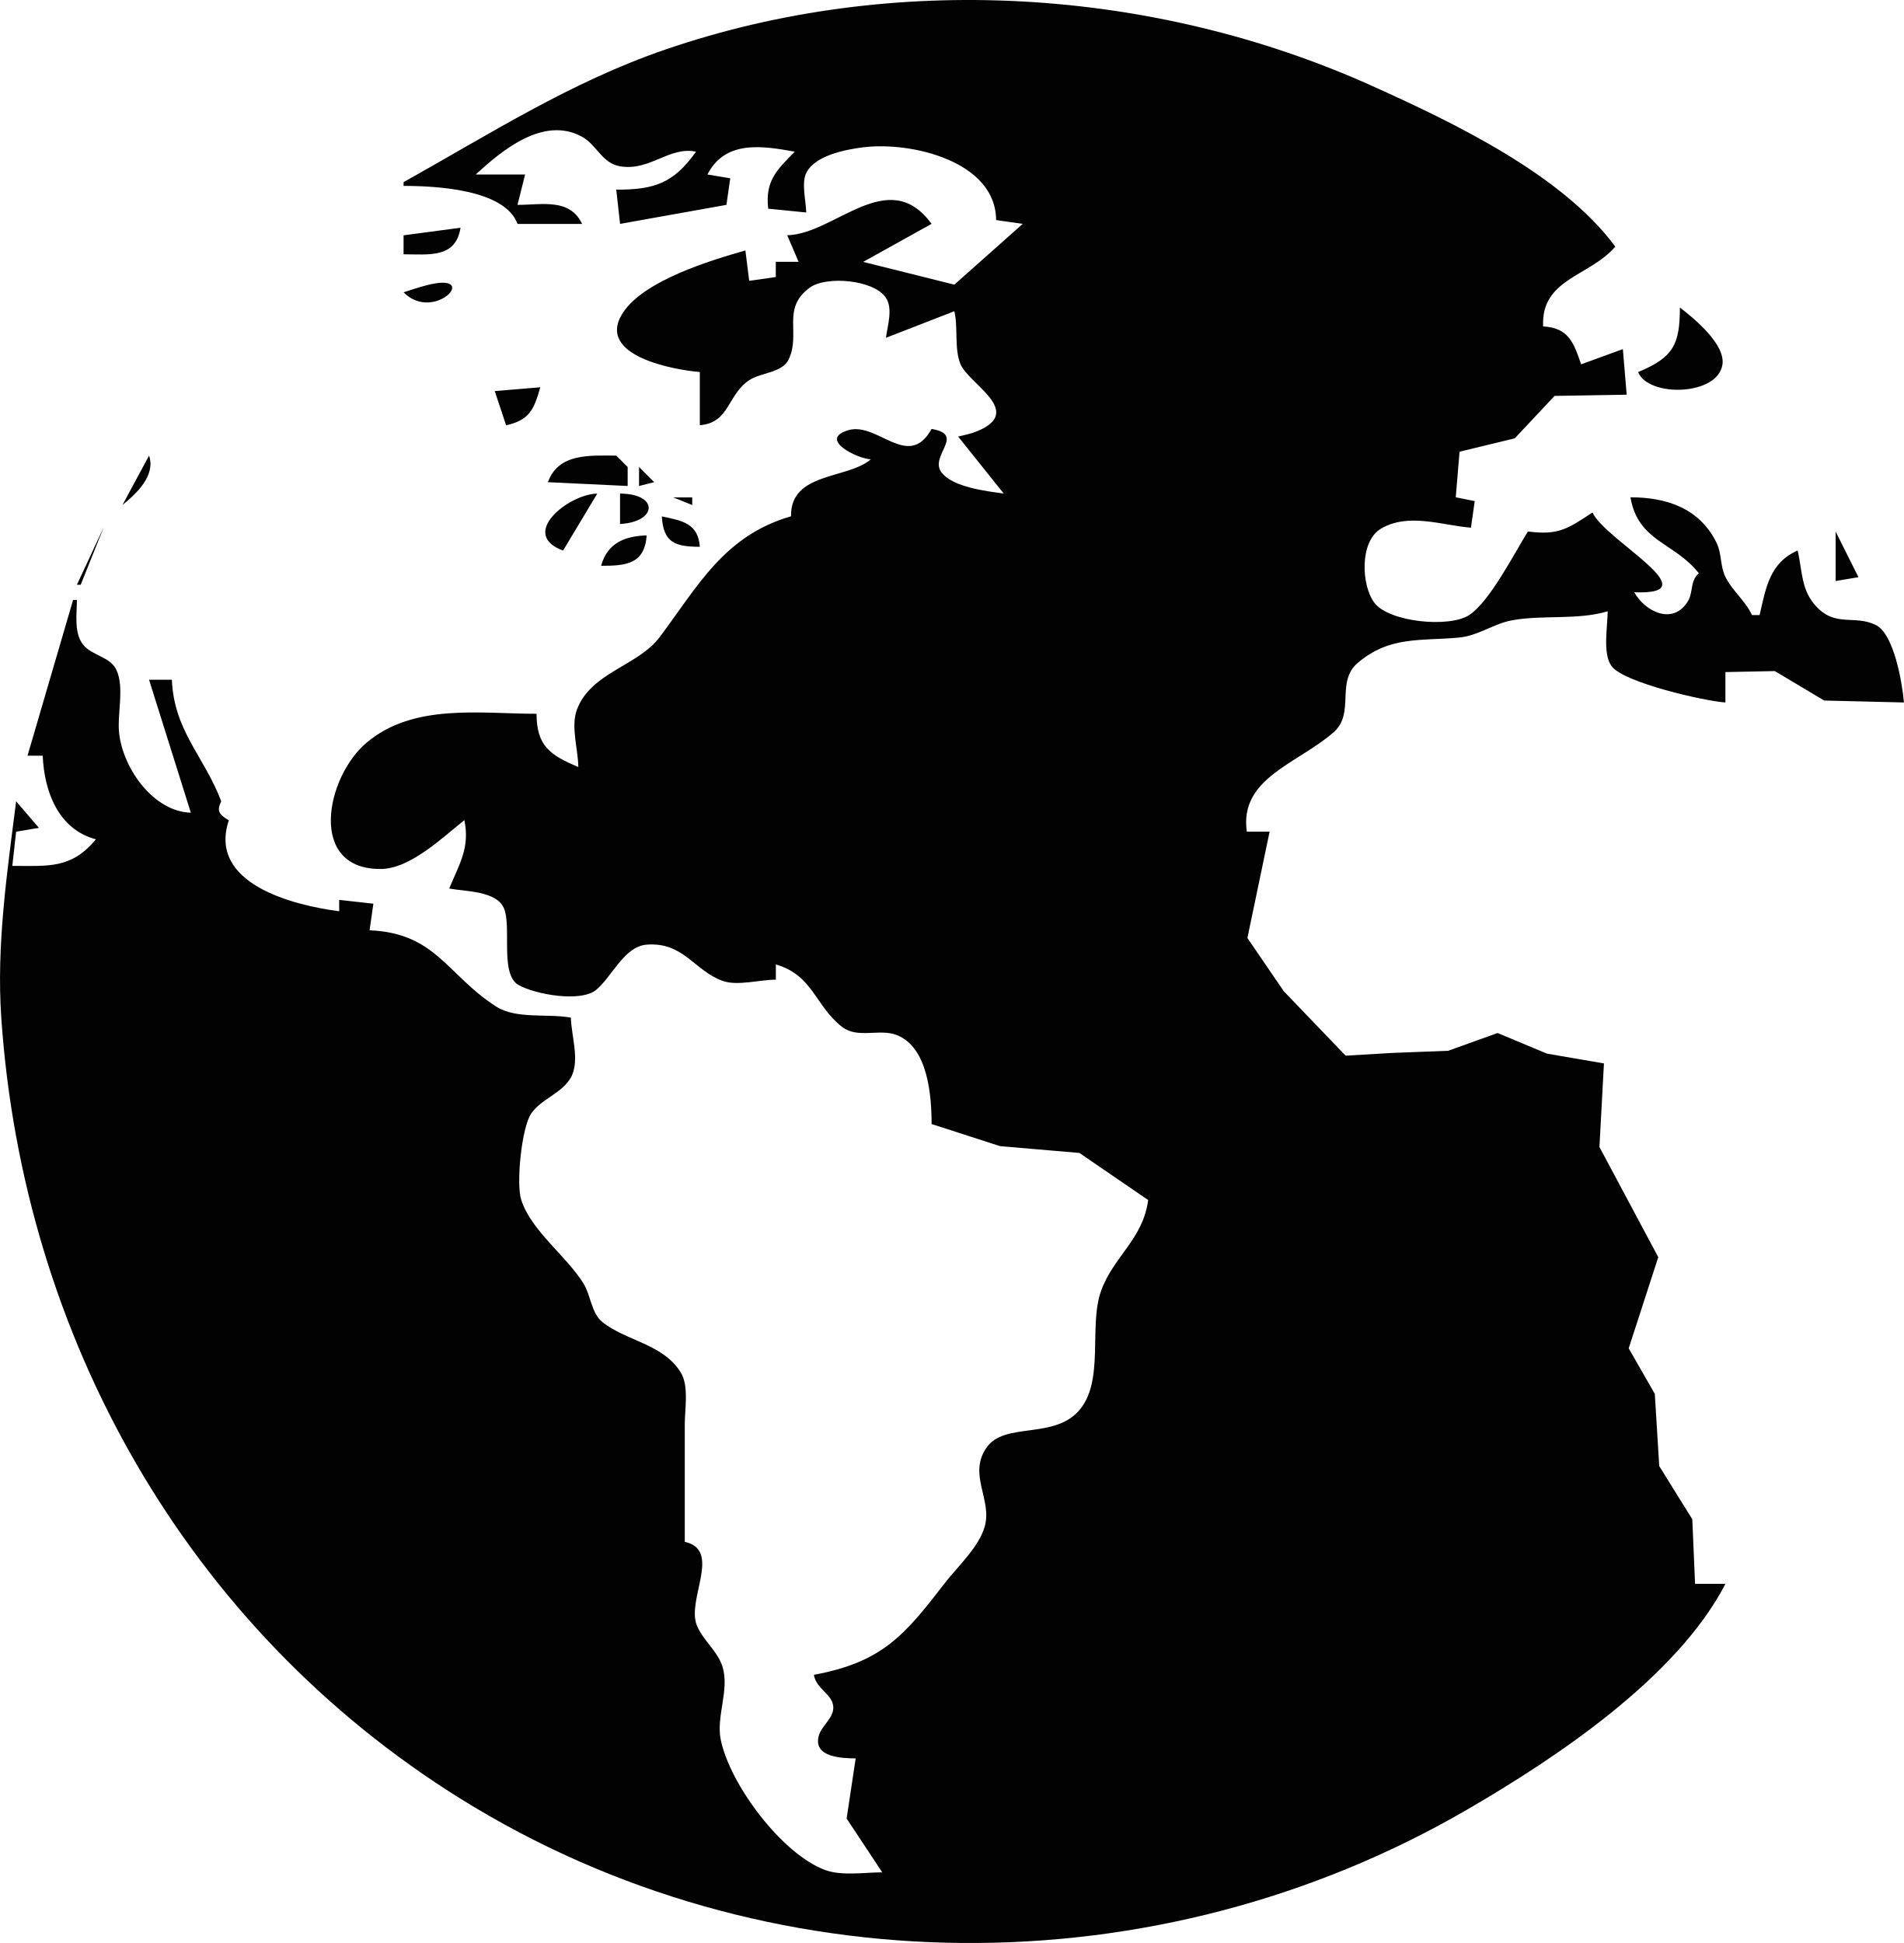
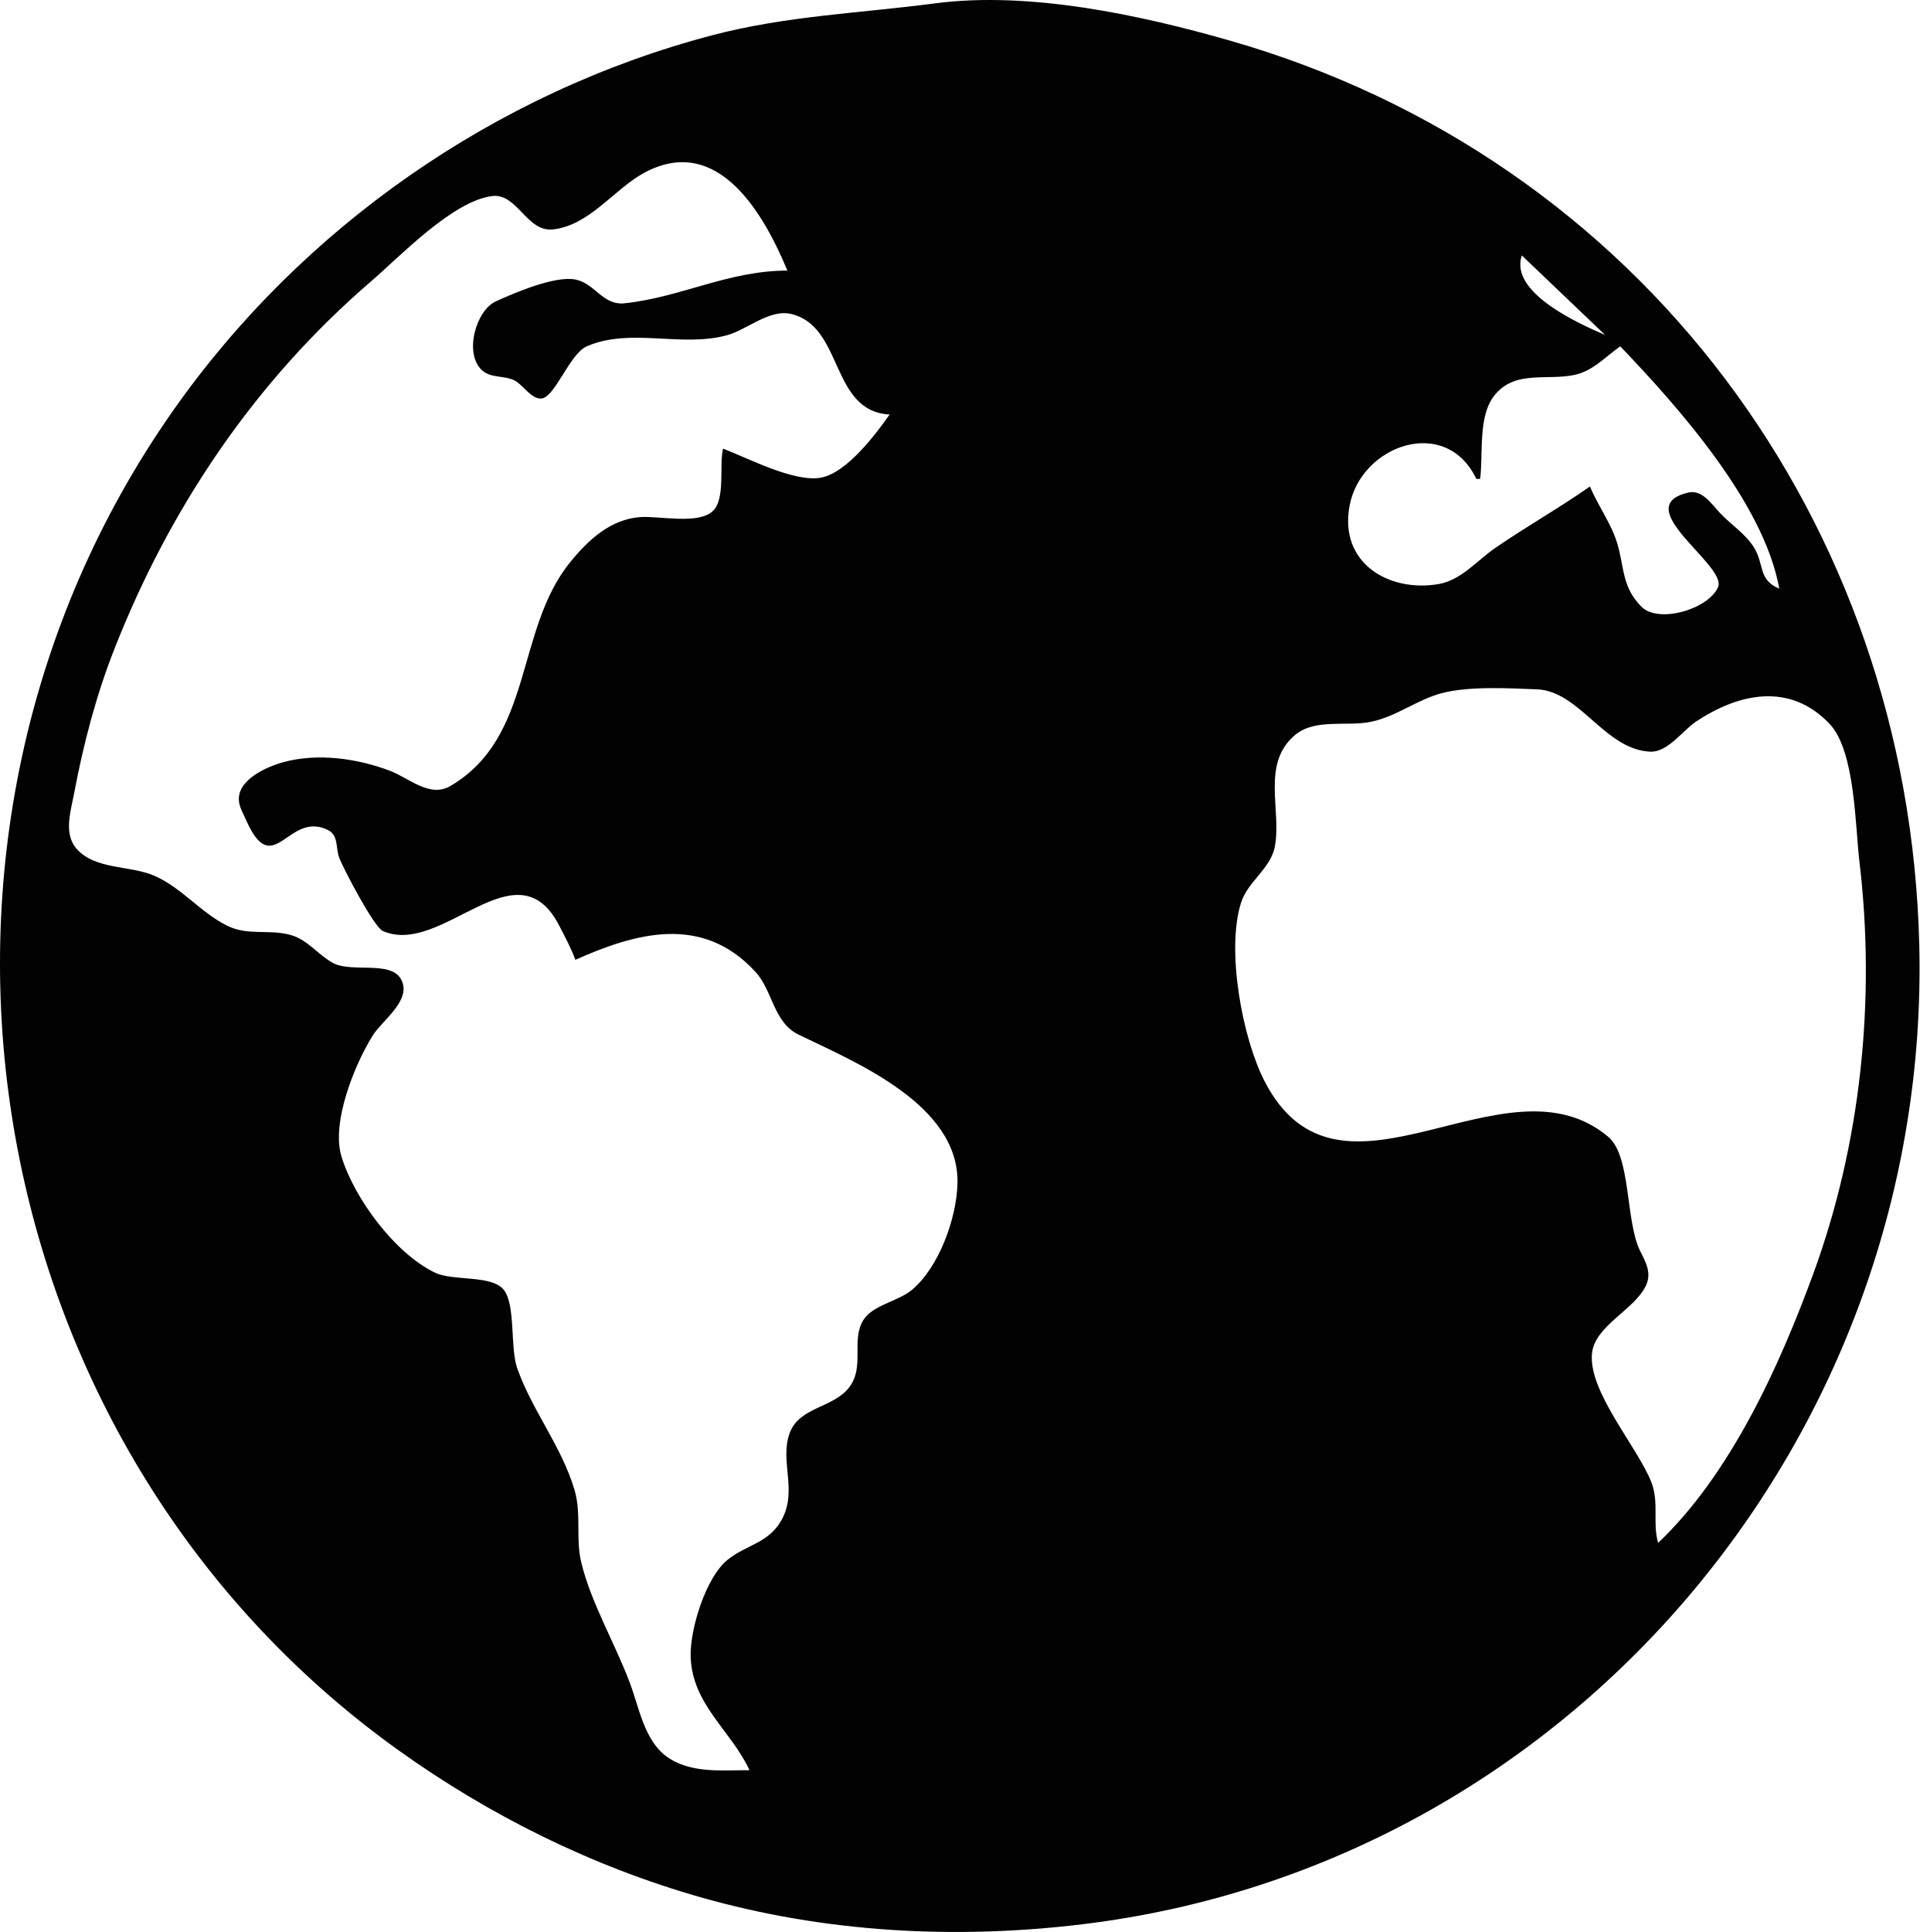
- <svg xmlns="http://www.w3.org/2000/svg" width="48.999mm" height="50mm" viewBox="0 0 48.999 50" version="1.1" id="svg1" xml:space="preserve">
+ <svg xmlns="http://www.w3.org/2000/svg" width="49.688mm" height="50mm" viewBox="0 0 49.688 50" version="1.1" id="svg1" xml:space="preserve">
  <defs id="defs1" />
  <g id="layer1">
-     <path style="fill:#020202;stroke:none;stroke-width:0.369" d="m 10.386,4.686 v 0.098 c 0.821,0 2.606,0.085 2.933,0.978 h 1.662 C 14.663,5.095 13.959,5.272 13.318,5.272 l 0.196,-0.782 h -1.271 c 0.674,-0.619 1.736,-1.51 2.728,-0.975 0.388,0.209 0.519,0.688 0.99,0.765 0.772,0.126 1.258,-0.519 1.951,-0.377 -0.582,0.826 -1.092,0.978 -2.053,0.978 L 15.958,5.761 18.695,5.272 18.793,4.588 18.206,4.49 C 18.657,3.611 19.594,3.744 20.454,3.904 19.972,4.388 19.69,4.669 19.77,5.37 l 0.978,0.098 c -0.003,-0.297 -0.135,-0.772 0.011,-1.037 0.242,-0.439 1.01,-0.584 1.455,-0.64 1.25,-0.156 3.416,0.368 3.421,1.872 L 26.32,5.761 24.56,7.325 22.214,6.739 23.974,5.761 C 22.863,4.235 21.491,6.024 20.259,6.054 l 0.293,0.684 h -0.587 v 0.391 l -0.684,0.098 -0.098,-0.782 c -0.904,0.257 -2.607,0.772 -3.15,1.601 -0.735,1.121 1.357,1.478 1.977,1.527 v 1.369 c 0.773,-0.06 0.71,-0.797 1.281,-1.165 0.291,-0.188 0.844,-0.185 1.006,-0.527 0.32,-0.674 -0.198,-1.315 0.55,-1.853 0.417,-0.3 1.638,-0.203 1.95,0.263 0.19,0.283 0.042,0.724 0.003,1.033 l 1.76,-0.684 c 0.102,0.429 -0.006,0.958 0.157,1.358 0.211,0.517 1.664,1.22 0.43,1.73 -0.158,0.065 -0.324,0.099 -0.489,0.137 l 1.173,1.466 c -0.444,-0.06 -1.303,-0.161 -1.597,-0.538 -0.337,-0.432 0.635,-0.974 -0.26,-1.124 -0.592,1.075 -1.39,-0.185 -2.136,0.031 -0.801,0.232 0.226,0.735 0.572,0.751 -0.601,0.518 -2.07,0.323 -2.053,1.466 -1.729,0.499 -2.406,1.813 -3.381,3.11 -0.563,0.749 -1.779,0.905 -2.132,1.875 -0.158,0.435 0.035,1.01 0.039,1.466 -0.734,-0.305 -1.072,-0.547 -1.075,-1.369 -1.463,0 -3.167,-0.277 -4.378,0.747 -1.042,0.881 -1.523,3.259 0.37,3.247 0.759,-0.005 1.586,-0.809 2.151,-1.257 0.145,0.709 -0.124,1.118 -0.391,1.76 0.411,0.077 1.213,0.058 1.407,0.503 0.208,0.476 -0.113,1.71 0.383,1.983 0.435,0.24 1.594,0.45 1.994,0.12 0.405,-0.334 0.721,-1.118 1.299,-1.162 0.955,-0.073 1.228,0.679 1.964,0.936 0.374,0.131 0.958,-0.035 1.36,-0.035 v -0.391 c 0.956,0.276 1.005,1.056 1.699,1.603 0.404,0.318 0.973,0.036 1.42,0.216 0.801,0.322 0.888,1.568 0.889,2.287 l 1.76,0.569 2.044,0.175 1.769,1.212 c -0.131,1.011 -0.896,1.452 -1.214,2.346 -0.323,0.907 0.102,2.335 -0.577,3.085 -0.659,0.729 -1.904,0.277 -2.366,0.937 -0.489,0.698 0.151,1.334 -0.05,2.038 -0.153,0.534 -0.706,1.034 -1.038,1.466 -1.033,1.343 -1.606,2.02 -3.358,2.346 0.06,0.361 0.456,0.484 0.497,0.796 0.04,0.303 -0.293,0.498 -0.369,0.767 -0.159,0.561 0.597,0.585 0.948,0.588 l -0.233,1.547 0.917,1.385 c -0.452,0 -1.037,0.097 -1.466,-0.059 -1.112,-0.405 -2.462,-2.209 -2.692,-3.363 -0.119,-0.595 0.227,-1.264 0.051,-1.857 -0.122,-0.41 -0.504,-0.684 -0.664,-1.075 -0.272,-0.662 0.65,-1.941 -0.311,-2.151 v -3.03 c 0,-0.387 0.109,-0.979 -0.1,-1.323 -0.449,-0.74 -1.413,-0.817 -2.019,-1.302 -0.287,-0.23 -0.299,-0.688 -0.487,-0.992 -0.444,-0.718 -1.336,-1.342 -1.602,-2.151 -0.137,-0.414 0.009,-1.876 0.26,-2.231 0.265,-0.375 0.786,-0.514 1.014,-0.915 0.244,-0.43 0.012,-1.079 0.003,-1.546 -0.592,-0.11 -1.409,0.047 -1.927,-0.287 -1.269,-0.818 -1.543,-1.887 -3.254,-1.961 l 0.098,-0.684 -0.88,-0.098 v 0.293 C 7.56,23.298 5.34,22.749 5.889,21.109 5.648,20.967 5.565,20.877 5.694,20.62 5.255,19.462 4.479,18.814 4.423,17.492 H 3.836 l 1.075,3.421 C 3.96,20.89 3.163,19.784 3.065,18.86 3.013,18.373 3.207,17.687 2.995,17.237 2.834,16.895 2.361,16.873 2.136,16.585 1.899,16.283 1.979,15.798 1.979,15.439 h -0.098 l -1.173,4.008 H 1.099 c 0.039,0.917 0.401,1.897 1.369,2.151 -0.631,0.766 -1.224,0.684 -2.151,0.684 l 0.098,-0.88 0.587,-0.098 -0.587,-0.684 c -0.233,1.847 -0.51,3.703 -0.382,5.572 0.562,8.209 4.769,15.706 11.82,20.096 7.864,4.896 17.934,4.908 25.905,0.279 2.293,-1.331 5.399,-3.399 6.647,-5.809 h -0.782 l -0.071,-1.662 -0.851,-1.369 -0.114,-1.857 -0.672,-1.173 0.761,-2.346 -1.514,-2.835 0.116,-2.151 -1.466,-0.251 -1.271,-0.531 -1.271,0.457 -1.45,0.056 -1.19,0.07 -1.592,-1.659 -0.936,-1.369 0.572,-2.737 h -0.587 c -0.198,-1.381 1.312,-1.748 2.234,-2.557 0.559,-0.49 0.05,-1.295 0.615,-1.78 0.829,-0.711 1.634,-0.562 2.625,-0.659 0.489,-0.048 0.888,-0.362 1.369,-0.446 0.798,-0.14 1.665,0.003 2.444,-0.228 0,0.38 -0.136,1.091 0.1,1.411 0.316,0.428 2.399,0.9 2.93,0.935 v -0.782 l 1.271,-0.026 1.271,0.758 2.053,0.05 c -0.042,-0.478 -0.25,-1.761 -0.725,-1.994 -0.543,-0.266 -1.014,0.057 -1.513,-0.456 -0.416,-0.428 -0.371,-0.92 -0.499,-1.461 -0.718,0.319 -0.814,0.949 -0.978,1.662 h -0.196 c -0.173,-0.371 -0.5,-0.617 -0.682,-0.978 -0.139,-0.276 -0.093,-0.601 -0.229,-0.88 -0.442,-0.903 -1.307,-1.173 -2.217,-1.173 0.198,1.149 1.131,1.154 1.76,1.955 -0.241,0.21 -0.128,0.487 -0.296,0.744 -0.396,0.606 -1.106,0.218 -1.366,-0.255 1.993,0.079 -0.744,-1.332 -1.075,-2.053 -0.651,0.43 -0.883,0.589 -1.662,0.489 -0.347,0.556 -0.979,1.799 -1.507,2.148 -0.515,0.34 -2.068,0.183 -2.442,-0.311 -0.344,-0.456 -0.382,-1.578 0.159,-1.904 0.71,-0.427 1.576,-0.09 2.324,-0.031 l 0.098,-0.684 -0.489,-0.098 0.098,-1.173 1.421,-0.344 1.024,-1.092 1.856,-0.031 -0.098,-1.173 -1.075,0.391 C 40.497,8.807 40.363,8.436 39.713,8.4 39.655,7.17 40.901,7.124 41.57,6.347 40.198,4.484 37.379,3.143 35.314,2.212 29.688,-0.324 22.99,-0.737 17.131,1.272 14.676,2.114 12.629,3.437 10.386,4.686 m 0,1.369 v 0.489 c 0.648,0 1.342,0.111 1.466,-0.684 l -1.466,0.196 m 0,1.466 c 0.802,0.81 2.025,-0.555 0.587,-0.18 -0.198,0.052 -0.392,0.118 -0.587,0.18 m 32.846,0.391 c 0,0.955 -0.168,1.284 -1.075,1.662 0.263,0.654 2.053,0.616 2.171,-0.196 0.076,-0.521 -0.727,-1.184 -1.096,-1.466 m -30.5,2.151 0.293,0.88 c 0.604,-0.133 0.718,-0.41 0.88,-0.978 l -1.173,0.098 M 3.836,11.724 3.152,12.995 C 3.521,12.696 4.01,12.232 3.836,11.724 m 10.264,0.684 2.053,0.098 V 12.017 L 15.86,11.724 c -0.68,0 -1.485,-0.07 -1.76,0.684 m 2.346,-0.391 v 0.489 l 0.391,-0.098 -0.391,-0.391 m -1.955,2.151 0.88,-1.466 c -0.73,0.009 -2.035,1.042 -0.88,1.466 m 1.466,-1.466 v 0.782 c 0.962,-0.053 1.004,-0.778 0,-0.782 m 1.369,0.098 0.489,0.196 v -0.196 h -0.489 m -0.293,0.489 c 0.037,0.68 0.349,0.78 0.978,0.782 -0.047,-0.603 -0.446,-0.672 -0.978,-0.782 M 2.663,13.581 1.979,15.048 h 0.098 l 0.587,-1.466 m 44.577,0.098 v 1.271 l 0.587,-0.098 -0.587,-1.173 m -31.771,0.88 c 0.642,-3.7e-4 1.117,-0.041 1.173,-0.782 -0.573,0.017 -1.013,0.201 -1.173,0.782 z" id="path1" />
+     <path style="fill:#020202;stroke:none;stroke-width:0.37" d="M 24.203,0.087 C 22.255,0.343 20.344,0.409 18.422,0.916 12.818,2.394 7.807,5.887 4.479,10.629 -3.272,21.67 -0.727,37.371 10.288,45.277 c 2.373,1.704 5.028,3.02 7.84,3.822 3.219,0.917 6.588,1.101 9.898,0.7 C 40.658,48.268 49.992,37.156 49.681,24.446 49.413,13.502 42.46,4.101 31.847,1.054 29.513,0.384 26.637,-0.233 24.203,0.087 M 20.381,7.003 c -1.527,0 -2.756,0.692 -4.213,0.846 C 15.6,7.909 15.401,7.333 14.894,7.234 14.363,7.131 13.326,7.576 12.837,7.798 12.315,8.034 12,9.164 12.486,9.59 c 0.233,0.204 0.572,0.121 0.836,0.258 0.217,0.112 0.418,0.468 0.677,0.467 0.36,-0.001 0.739,-1.156 1.19,-1.352 1.13,-0.492 2.439,0.036 3.625,-0.286 0.527,-0.143 1.1,-0.685 1.666,-0.551 1.362,0.322 1.005,2.517 2.548,2.602 -0.369,0.524 -1.104,1.498 -1.764,1.631 -0.688,0.139 -1.9,-0.501 -2.548,-0.749 -0.103,0.431 0.065,1.287 -0.255,1.607 -0.373,0.373 -1.414,0.126 -1.901,0.166 -0.768,0.063 -1.336,0.595 -1.801,1.167 -1.427,1.754 -0.939,4.523 -3.099,5.791 -0.537,0.315 -1.07,-0.205 -1.568,-0.394 -0.841,-0.319 -1.865,-0.463 -2.744,-0.226 -0.432,0.117 -1.209,0.453 -1.164,1.003 0.014,0.169 0.115,0.338 0.182,0.49 0.713,1.615 1.088,-0.254 2.127,0.269 0.273,0.137 0.195,0.469 0.286,0.711 0.107,0.284 0.901,1.8 1.131,1.901 1.539,0.672 3.46,-2.288 4.567,-0.137 0.15,0.292 0.304,0.574 0.416,0.882 1.529,-0.68 3.275,-1.205 4.665,0.315 0.449,0.491 0.46,1.305 1.118,1.624 1.461,0.708 4.155,1.806 4.109,3.843 -0.02,0.905 -0.481,2.184 -1.188,2.767 -0.355,0.293 -1.015,0.385 -1.254,0.783 -0.316,0.524 0.048,1.196 -0.361,1.732 -0.41,0.538 -1.294,0.502 -1.542,1.187 -0.265,0.729 0.216,1.49 -0.212,2.252 -0.338,0.601 -0.919,0.635 -1.402,1.031 -0.558,0.458 -0.969,1.79 -0.948,2.498 0.038,1.245 1.046,1.911 1.523,2.94 -0.713,0 -1.541,0.092 -2.152,-0.358 -0.571,-0.421 -0.707,-1.265 -0.943,-1.896 -0.379,-1.013 -1.017,-2.096 -1.263,-3.136 -0.145,-0.614 0.011,-1.247 -0.171,-1.862 -0.331,-1.121 -1.089,-2.043 -1.479,-3.136 -0.194,-0.543 -0.042,-1.609 -0.34,-2.027 C 12.761,32.986 11.73,33.16 11.268,32.94 10.231,32.447 9.176,31.026 8.84,29.934 8.569,29.056 9.178,27.552 9.648,26.799 9.893,26.405 10.676,25.879 10.381,25.343 10.111,24.851 9.103,25.182 8.622,24.923 8.239,24.716 7.972,24.331 7.544,24.203 6.988,24.036 6.425,24.229 5.878,23.956 5.199,23.618 4.713,22.987 4.016,22.673 3.387,22.39 2.479,22.518 1.989,21.974 1.635,21.581 1.833,20.989 1.92,20.526 2.157,19.264 2.488,17.999 2.958,16.803 4.4,13.131 6.601,9.867 9.602,7.284 10.355,6.636 11.713,5.205 12.738,5.074 c 0.648,-0.083 0.896,0.933 1.568,0.864 0.95,-0.097 1.597,-1.05 2.369,-1.466 1.926,-1.039 3.116,1.108 3.707,2.531 m 19.011,-0.392 2.156,2.058 C 40.867,8.375 39.064,7.572 39.393,6.611 m 2.548,2.352 c 1.502,1.57 3.721,4.058 4.116,6.272 -0.561,-0.238 -0.375,-0.626 -0.661,-1.077 -0.222,-0.35 -0.598,-0.587 -0.879,-0.887 -0.207,-0.221 -0.456,-0.607 -0.812,-0.524 -1.574,0.365 1.015,1.884 0.766,2.45 -0.252,0.573 -1.539,0.947 -1.98,0.506 -0.512,-0.513 -0.44,-1.012 -0.629,-1.643 -0.155,-0.515 -0.499,-0.973 -0.706,-1.47 -0.802,0.563 -1.645,1.036 -2.45,1.59 -0.47,0.323 -0.882,0.836 -1.47,0.936 -1.277,0.218 -2.586,-0.537 -2.3,-2.036 0.297,-1.559 2.487,-2.344 3.28,-0.686 h 0.098 c 0.082,-0.653 -0.058,-1.604 0.358,-2.145 0.528,-0.687 1.368,-0.39 2.092,-0.548 0.474,-0.104 0.792,-0.468 1.176,-0.737 M 42.921,39.93 c -0.15,-0.523 0.03,-1.045 -0.174,-1.568 -0.355,-0.91 -1.635,-2.344 -1.538,-3.332 0.071,-0.727 1.104,-1.127 1.399,-1.764 0.148,-0.32 -0.002,-0.594 -0.148,-0.882 -0.388,-0.767 -0.234,-2.46 -0.827,-2.961 -2.69,-2.27 -6.954,2.356 -8.903,-1.449 -0.575,-1.122 -0.991,-3.382 -0.607,-4.606 0.177,-0.565 0.772,-0.881 0.879,-1.47 0.173,-0.951 -0.362,-2.149 0.531,-2.884 0.513,-0.422 1.326,-0.208 1.941,-0.331 0.678,-0.136 1.208,-0.58 1.862,-0.748 0.709,-0.182 1.718,-0.123 2.45,-0.095 1.109,0.043 1.761,1.573 2.94,1.613 0.448,0.015 0.83,-0.548 1.176,-0.778 1.097,-0.73 2.421,-1.03 3.457,0.058 0.663,0.697 0.663,2.641 0.772,3.557 0.426,3.563 0.044,7.299 -1.196,10.682 -0.877,2.391 -2.14,5.178 -4.013,6.958 z" id="path1" />
  </g>
</svg>
